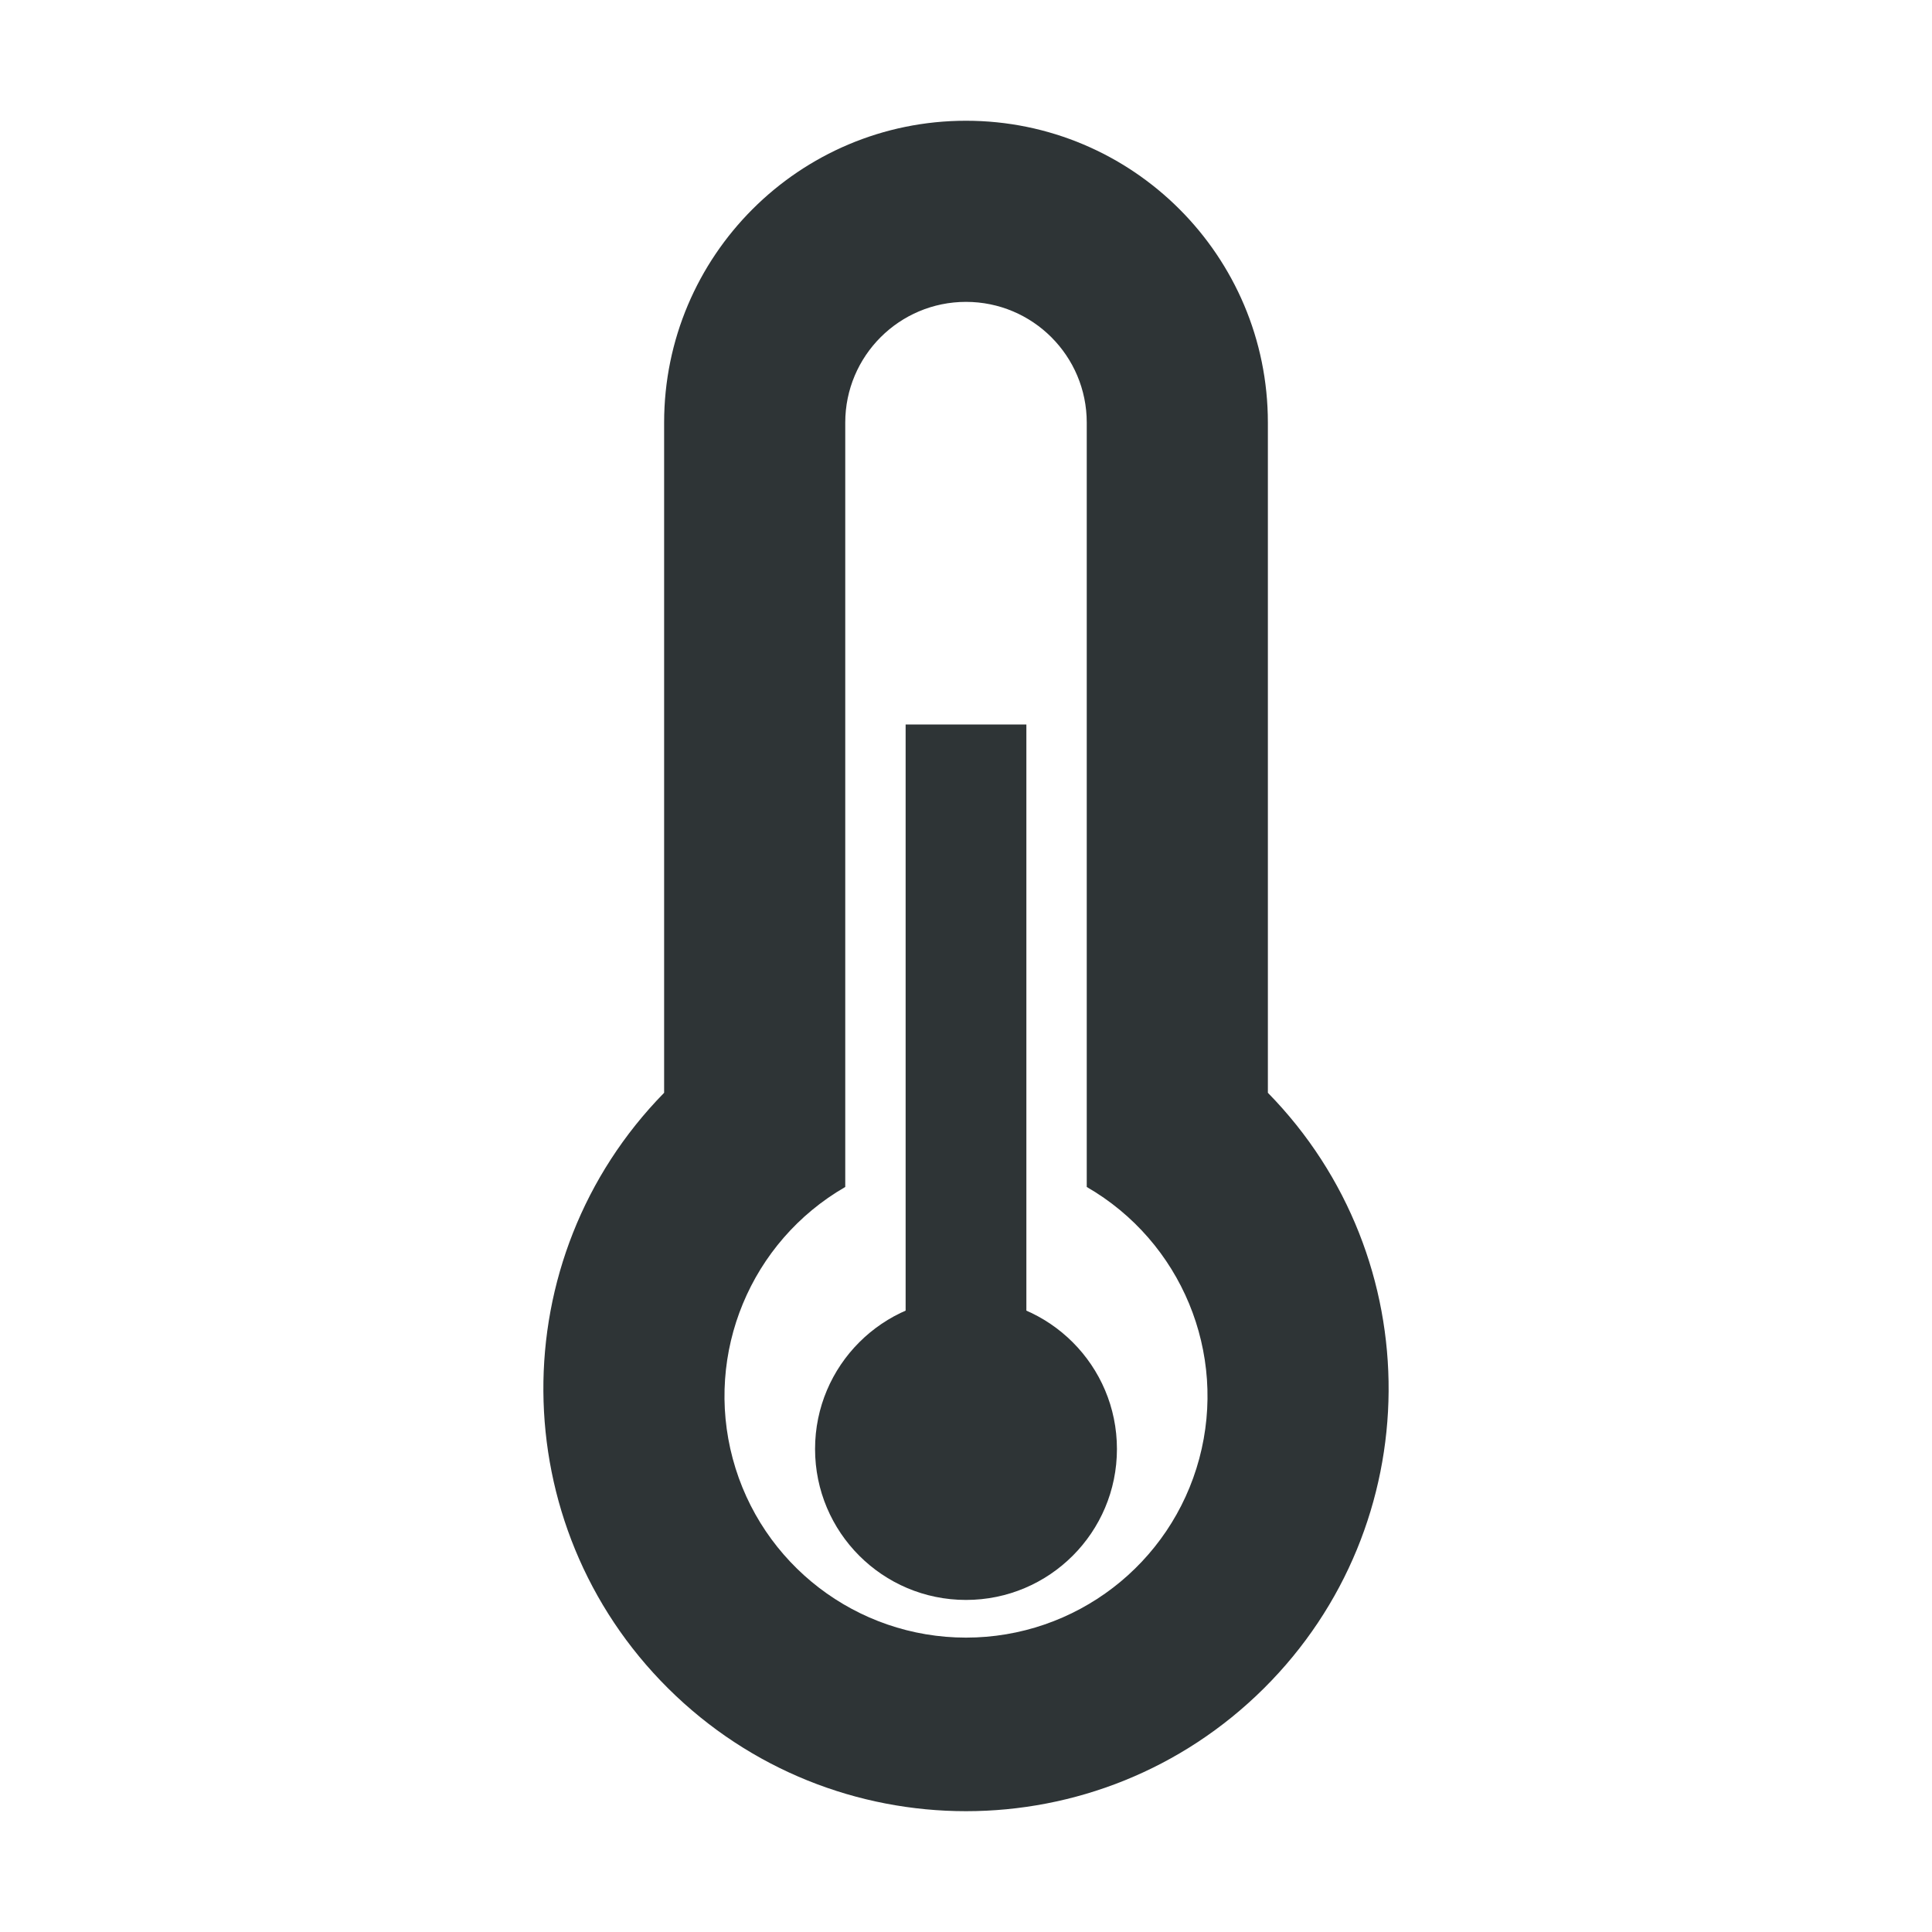
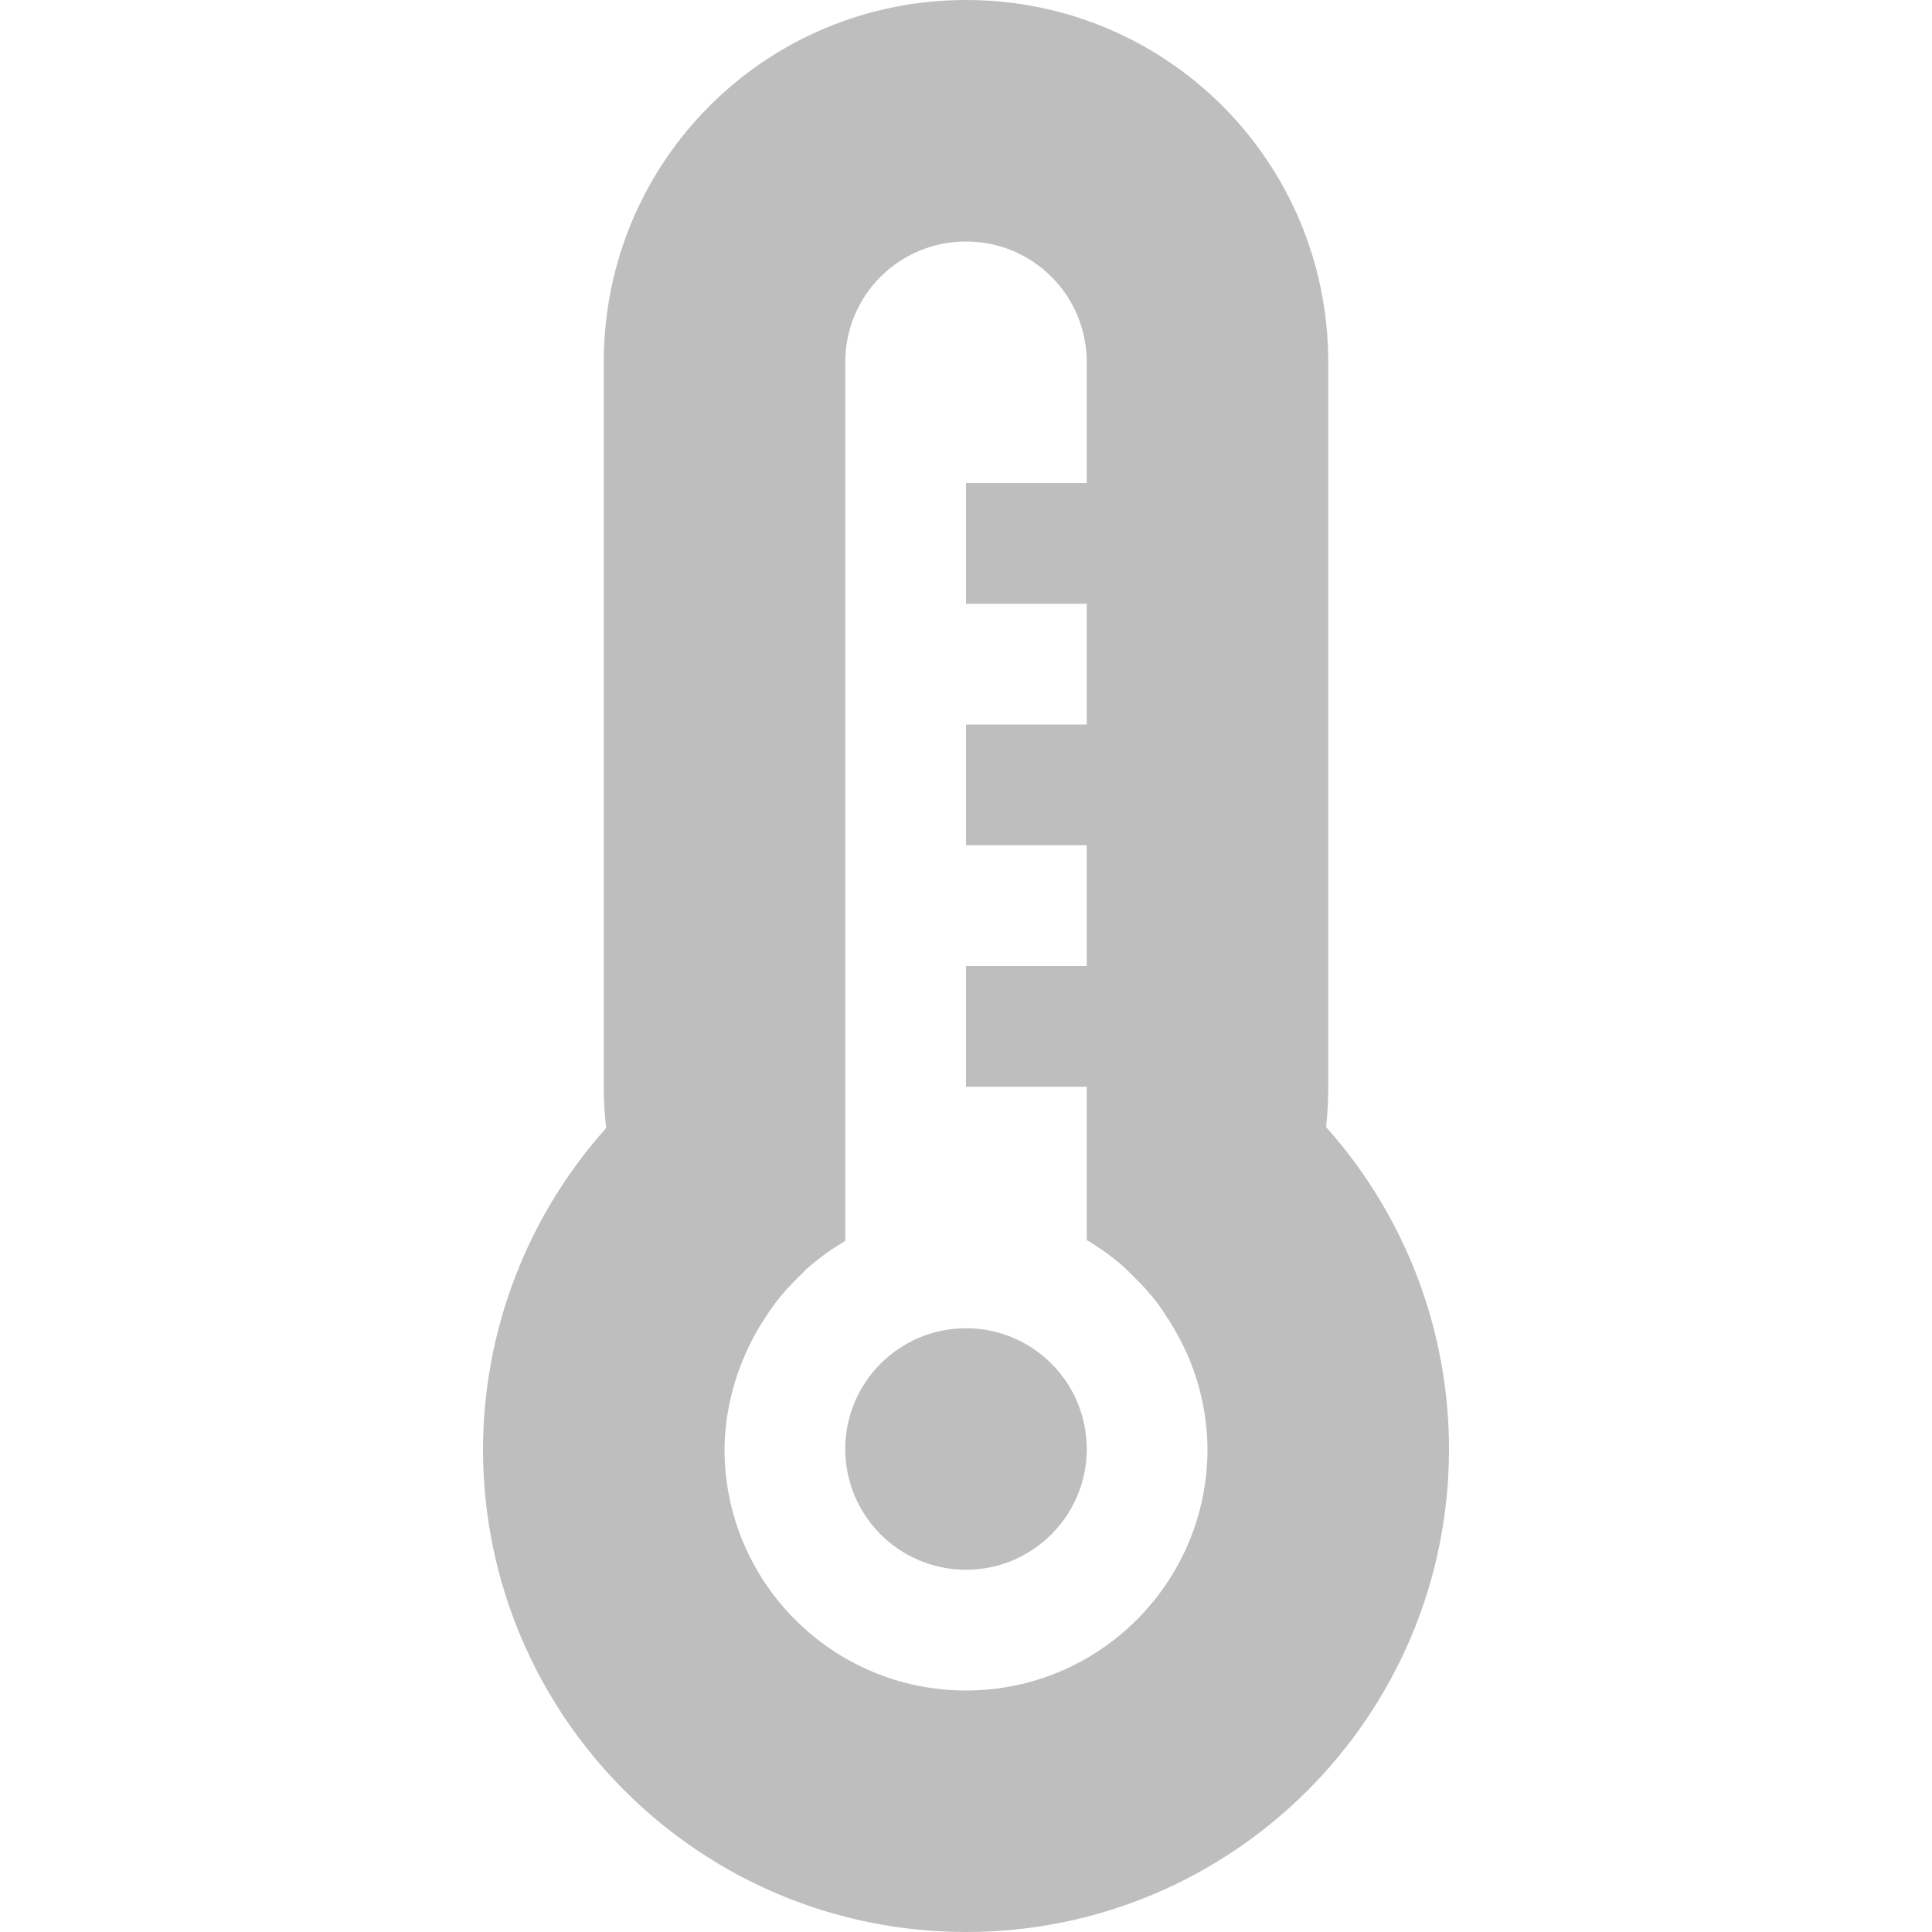
- <svg xmlns="http://www.w3.org/2000/svg" width="16" height="16" viewBox="0 0 16 16">
-   <path fill="#2e3436" fill-rule="evenodd" d="M8 1a2.5 2.5 0 0 0-2.5 2.5v5.55a3.5 3.5 0 1 0 5 0V3.5A2.5 2.5 0 0 0 8 1zm0 1.5a1 1 0 0 0-1 1v6.33a2 2 0 1 0 2 0V3.5a1 1 0 0 0-1-1z" />
-   <path fill="#2e3436" d="M7.5 6h1v5h-1z" />
-   <circle fill="#2e3436" cx="8" cy="12" r="1.25" />
+ <svg xmlns="http://www.w3.org/2000/svg" width="16" height="16">
+   <path fill="#bebebe" d="M8 0C6.338 0 5 1.338 5 3v6q0 .174.02.342A4 4 0 0 0 4 12a4 4 0 0 0 4 4 4 4 0 0 0 4-4 4 4 0 0 0-1.018-2.666A3 3 0 0 0 11 9V3c0-1.662-1.338-3-3-3m0 2c.554 0 1 .446 1 1v1H8v1h1v1H8v1h1v1H8v1h1v1.27a2 2 0 0 1 .316.23l.082.082a2 2 0 0 1 .182.203 2 2 0 0 1 .08.117 2 2 0 0 1 .125.215 2 2 0 0 1 .063.135A2 2 0 0 1 10 12a2 2 0 0 1-2 2 2 2 0 0 1-2-2 2 2 0 0 1 .15-.732 2 2 0 0 1 .07-.155 2 2 0 0 1 .12-.205 2 2 0 0 1 .082-.119 2 2 0 0 1 .197-.219l.06-.06A2 2 0 0 1 7 10.277V3c0-.554.446-1 1-1m0 9a1 1 0 0 0-1 1 1 1 0 0 0 1 1 1 1 0 0 0 1-1 1 1 0 0 0-1-1" />
</svg>
